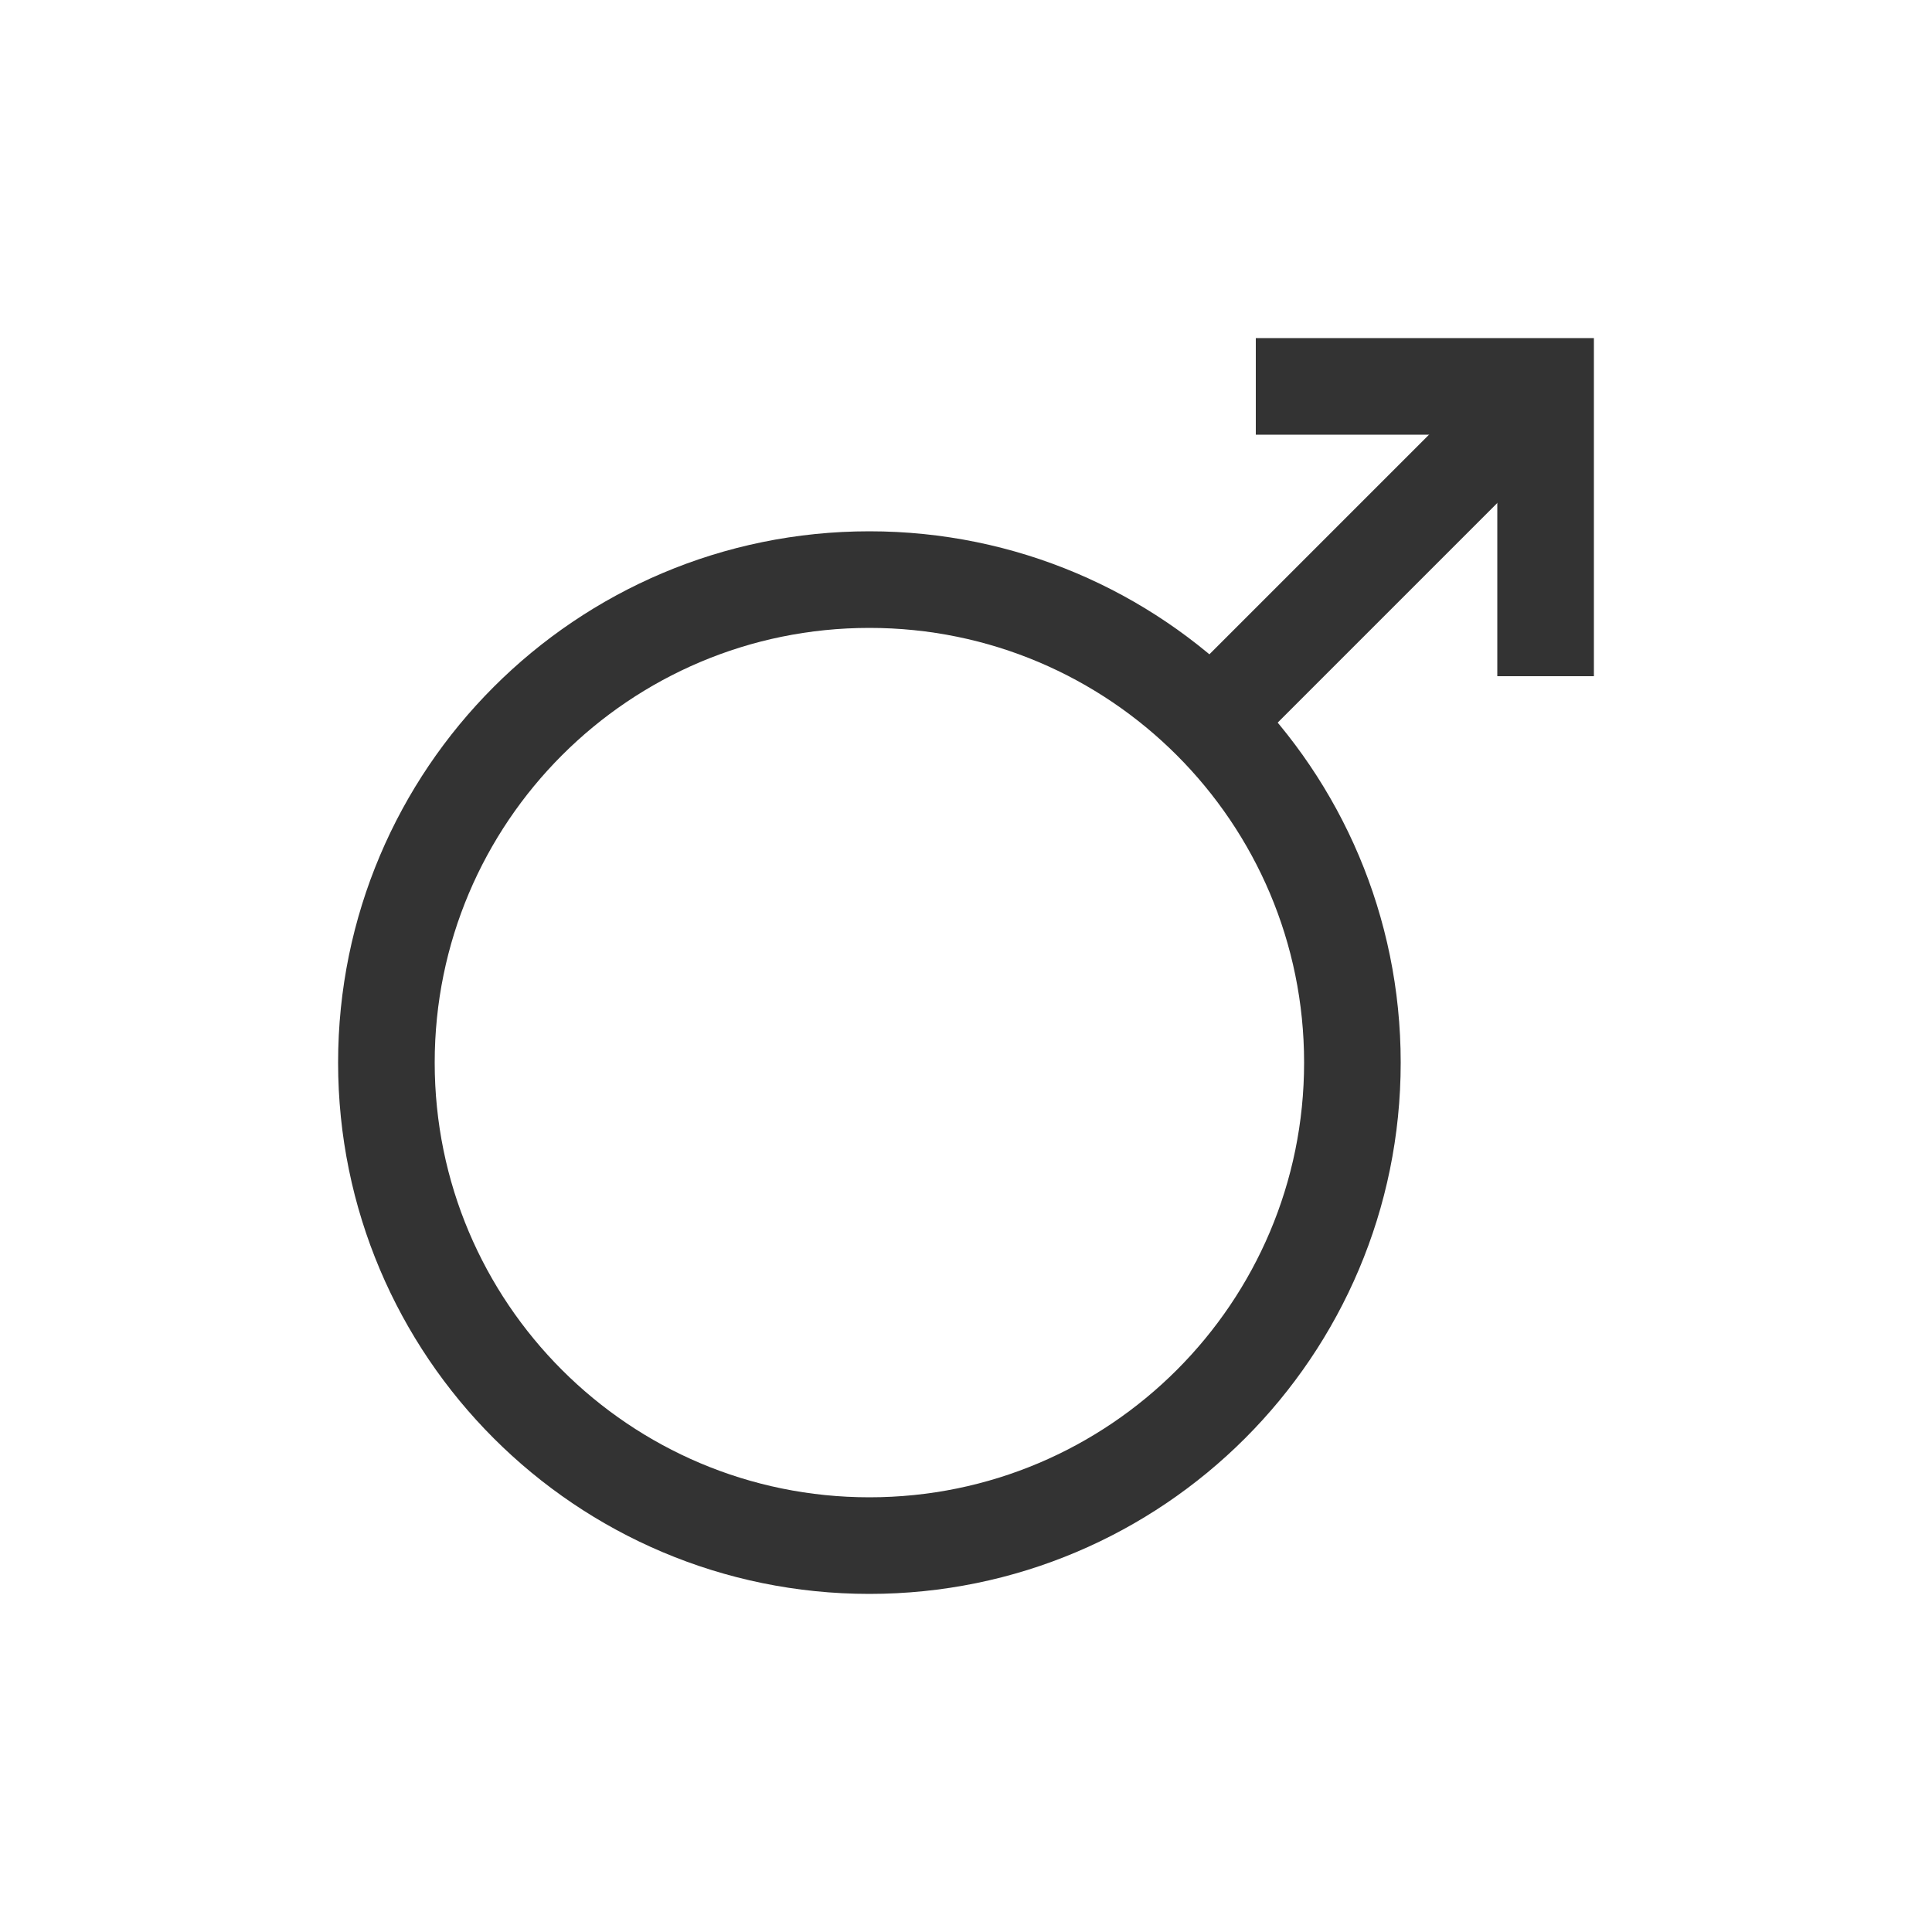
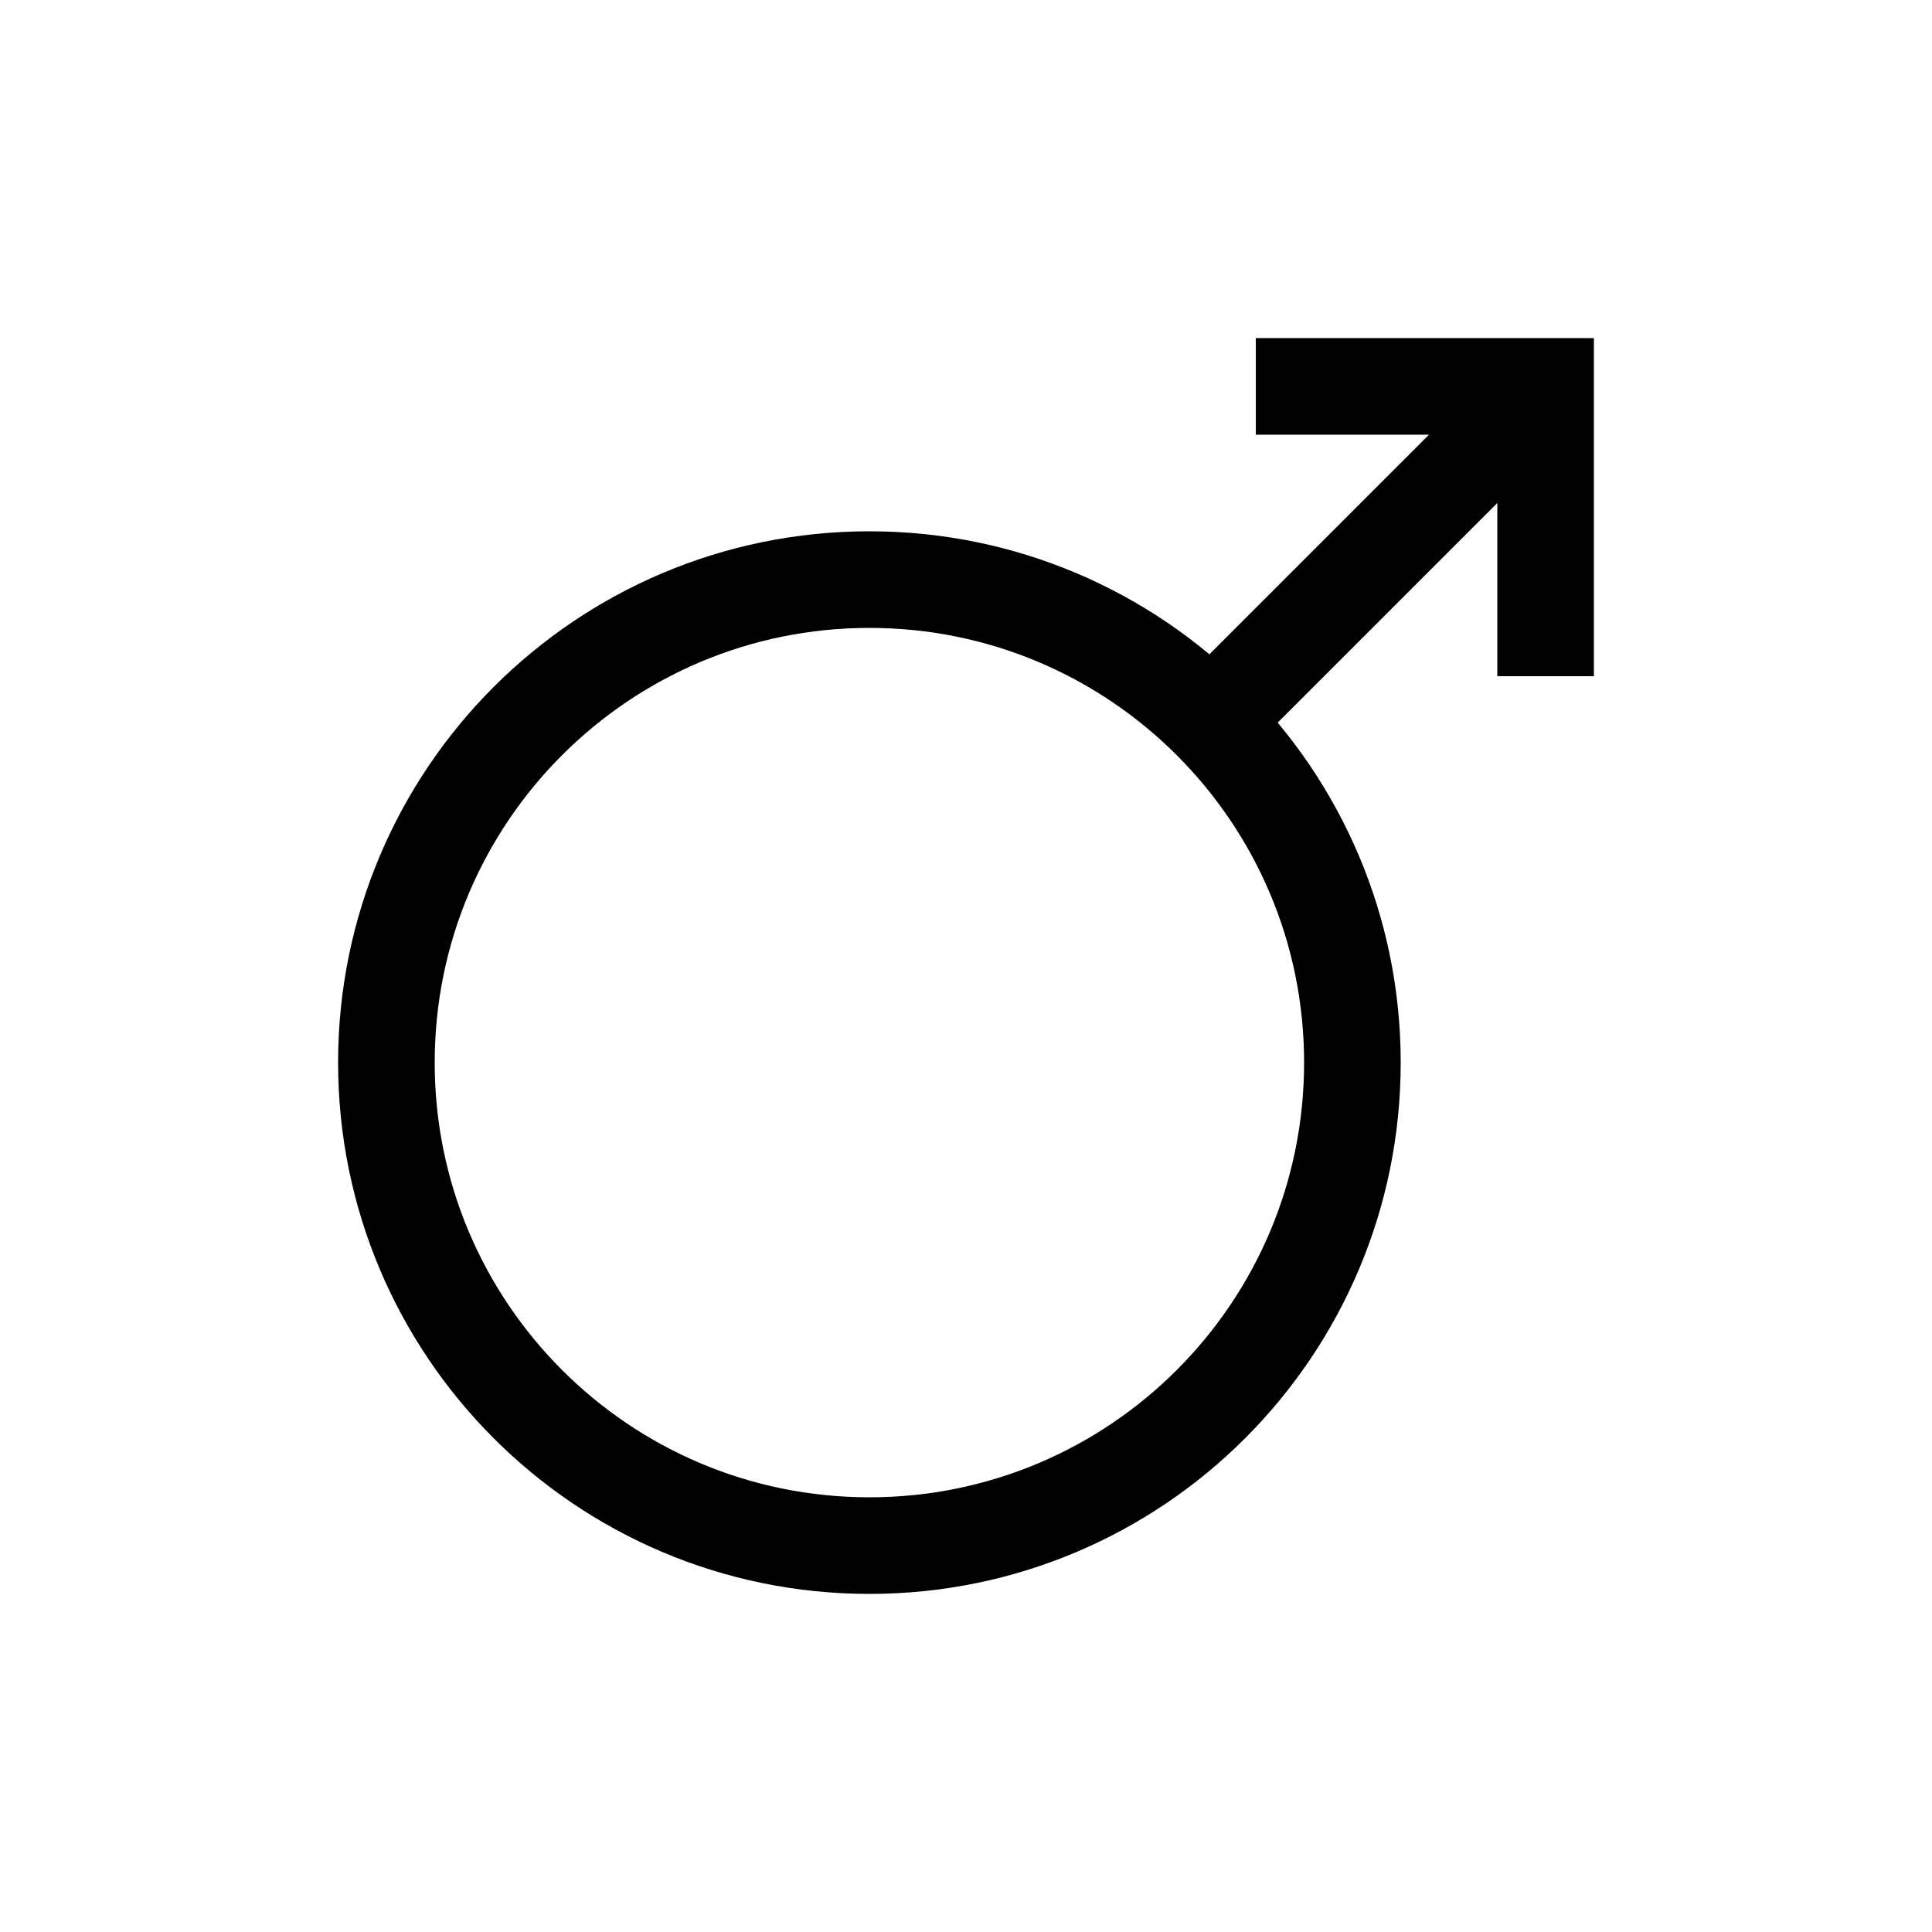
<svg xmlns="http://www.w3.org/2000/svg" height="100" width="100" version="1.1">
-   <g>
-     <path stroke="#333" stroke-width="5px" fill="none" d="m20,55a25,25,0,1,0,50,0a25,25,0,1,0,-50,0z" />
-     <path stroke="#333" stroke-width="5px" fill="none" d="m80,20,-17,17" />
-     <path stroke="#333" stroke-width="5px" fill="none" d="m65,20,15,0,0,15" />
+   <g stroke="#000" fill="#000">
+     <path stroke-width="5px" fill="none" d="m20,55a25,25,0,1,0,50,0a25,25,0,1,0,-50,0z" />
+     <path stroke-width="5px" fill="none" d="m80,20,-17,17" />
+     <path stroke-width="5px" fill="none" d="m65,20,15,0,0,15" />
  </g>
</svg>
